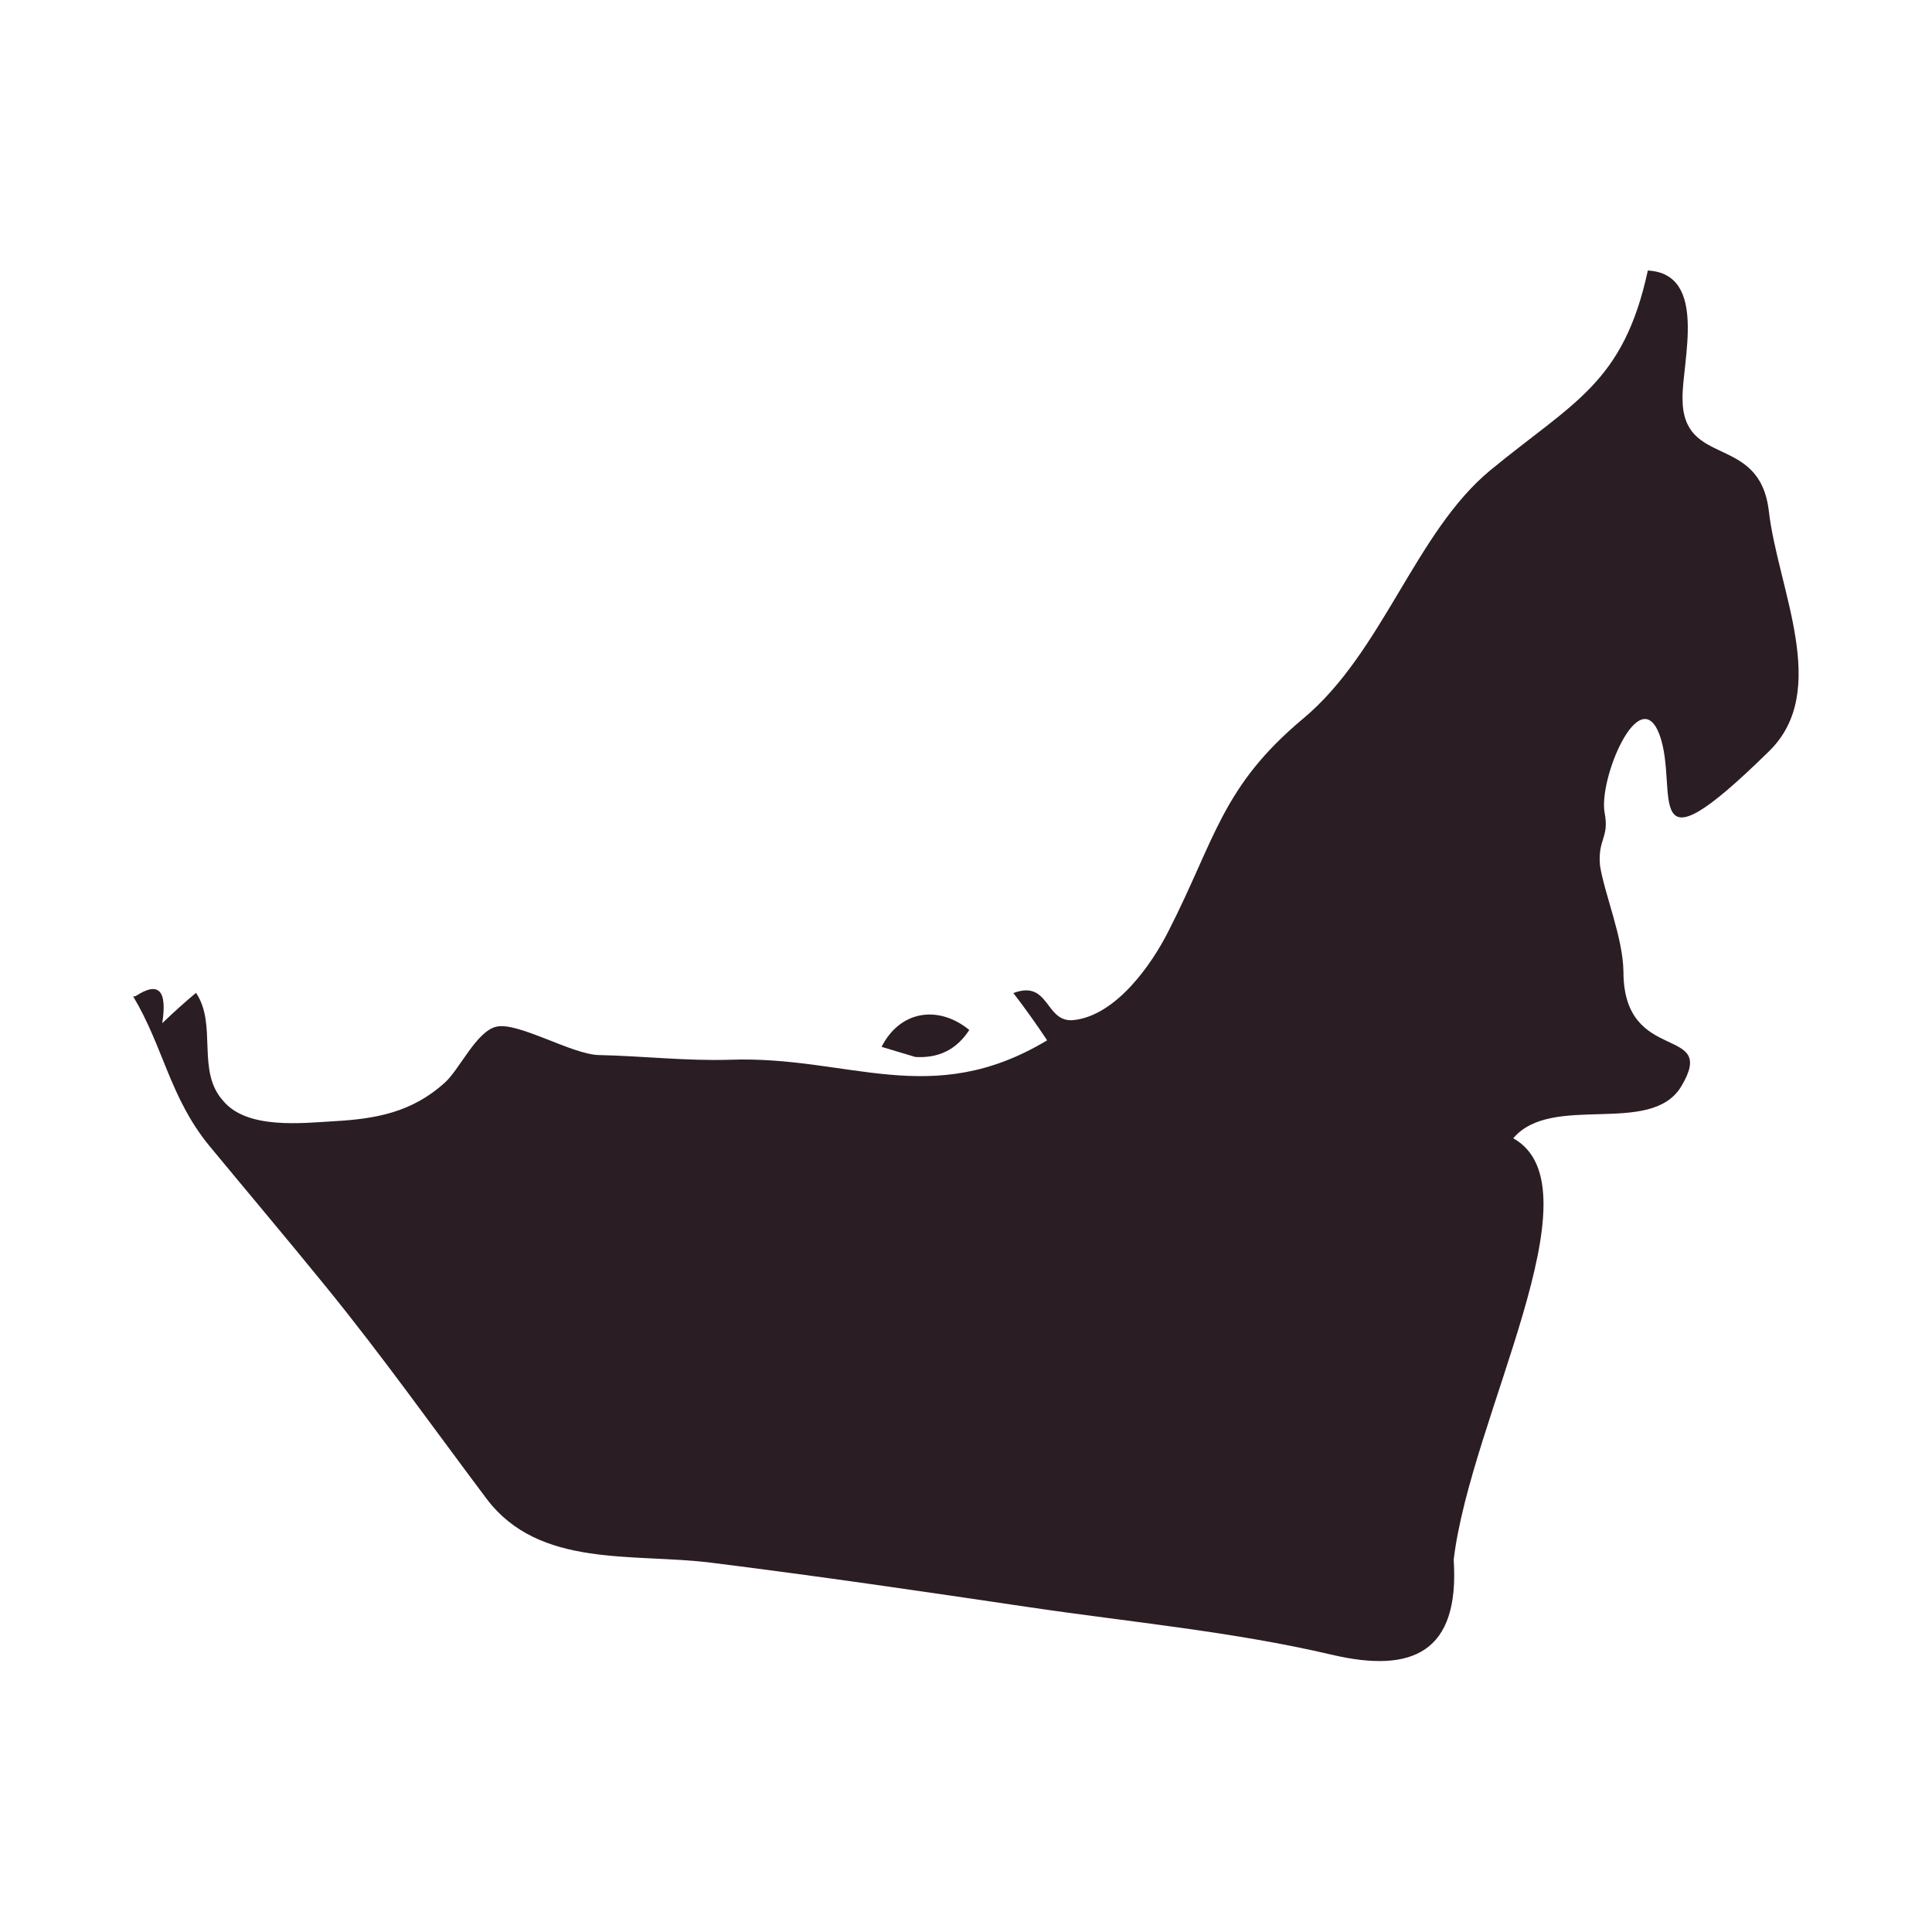
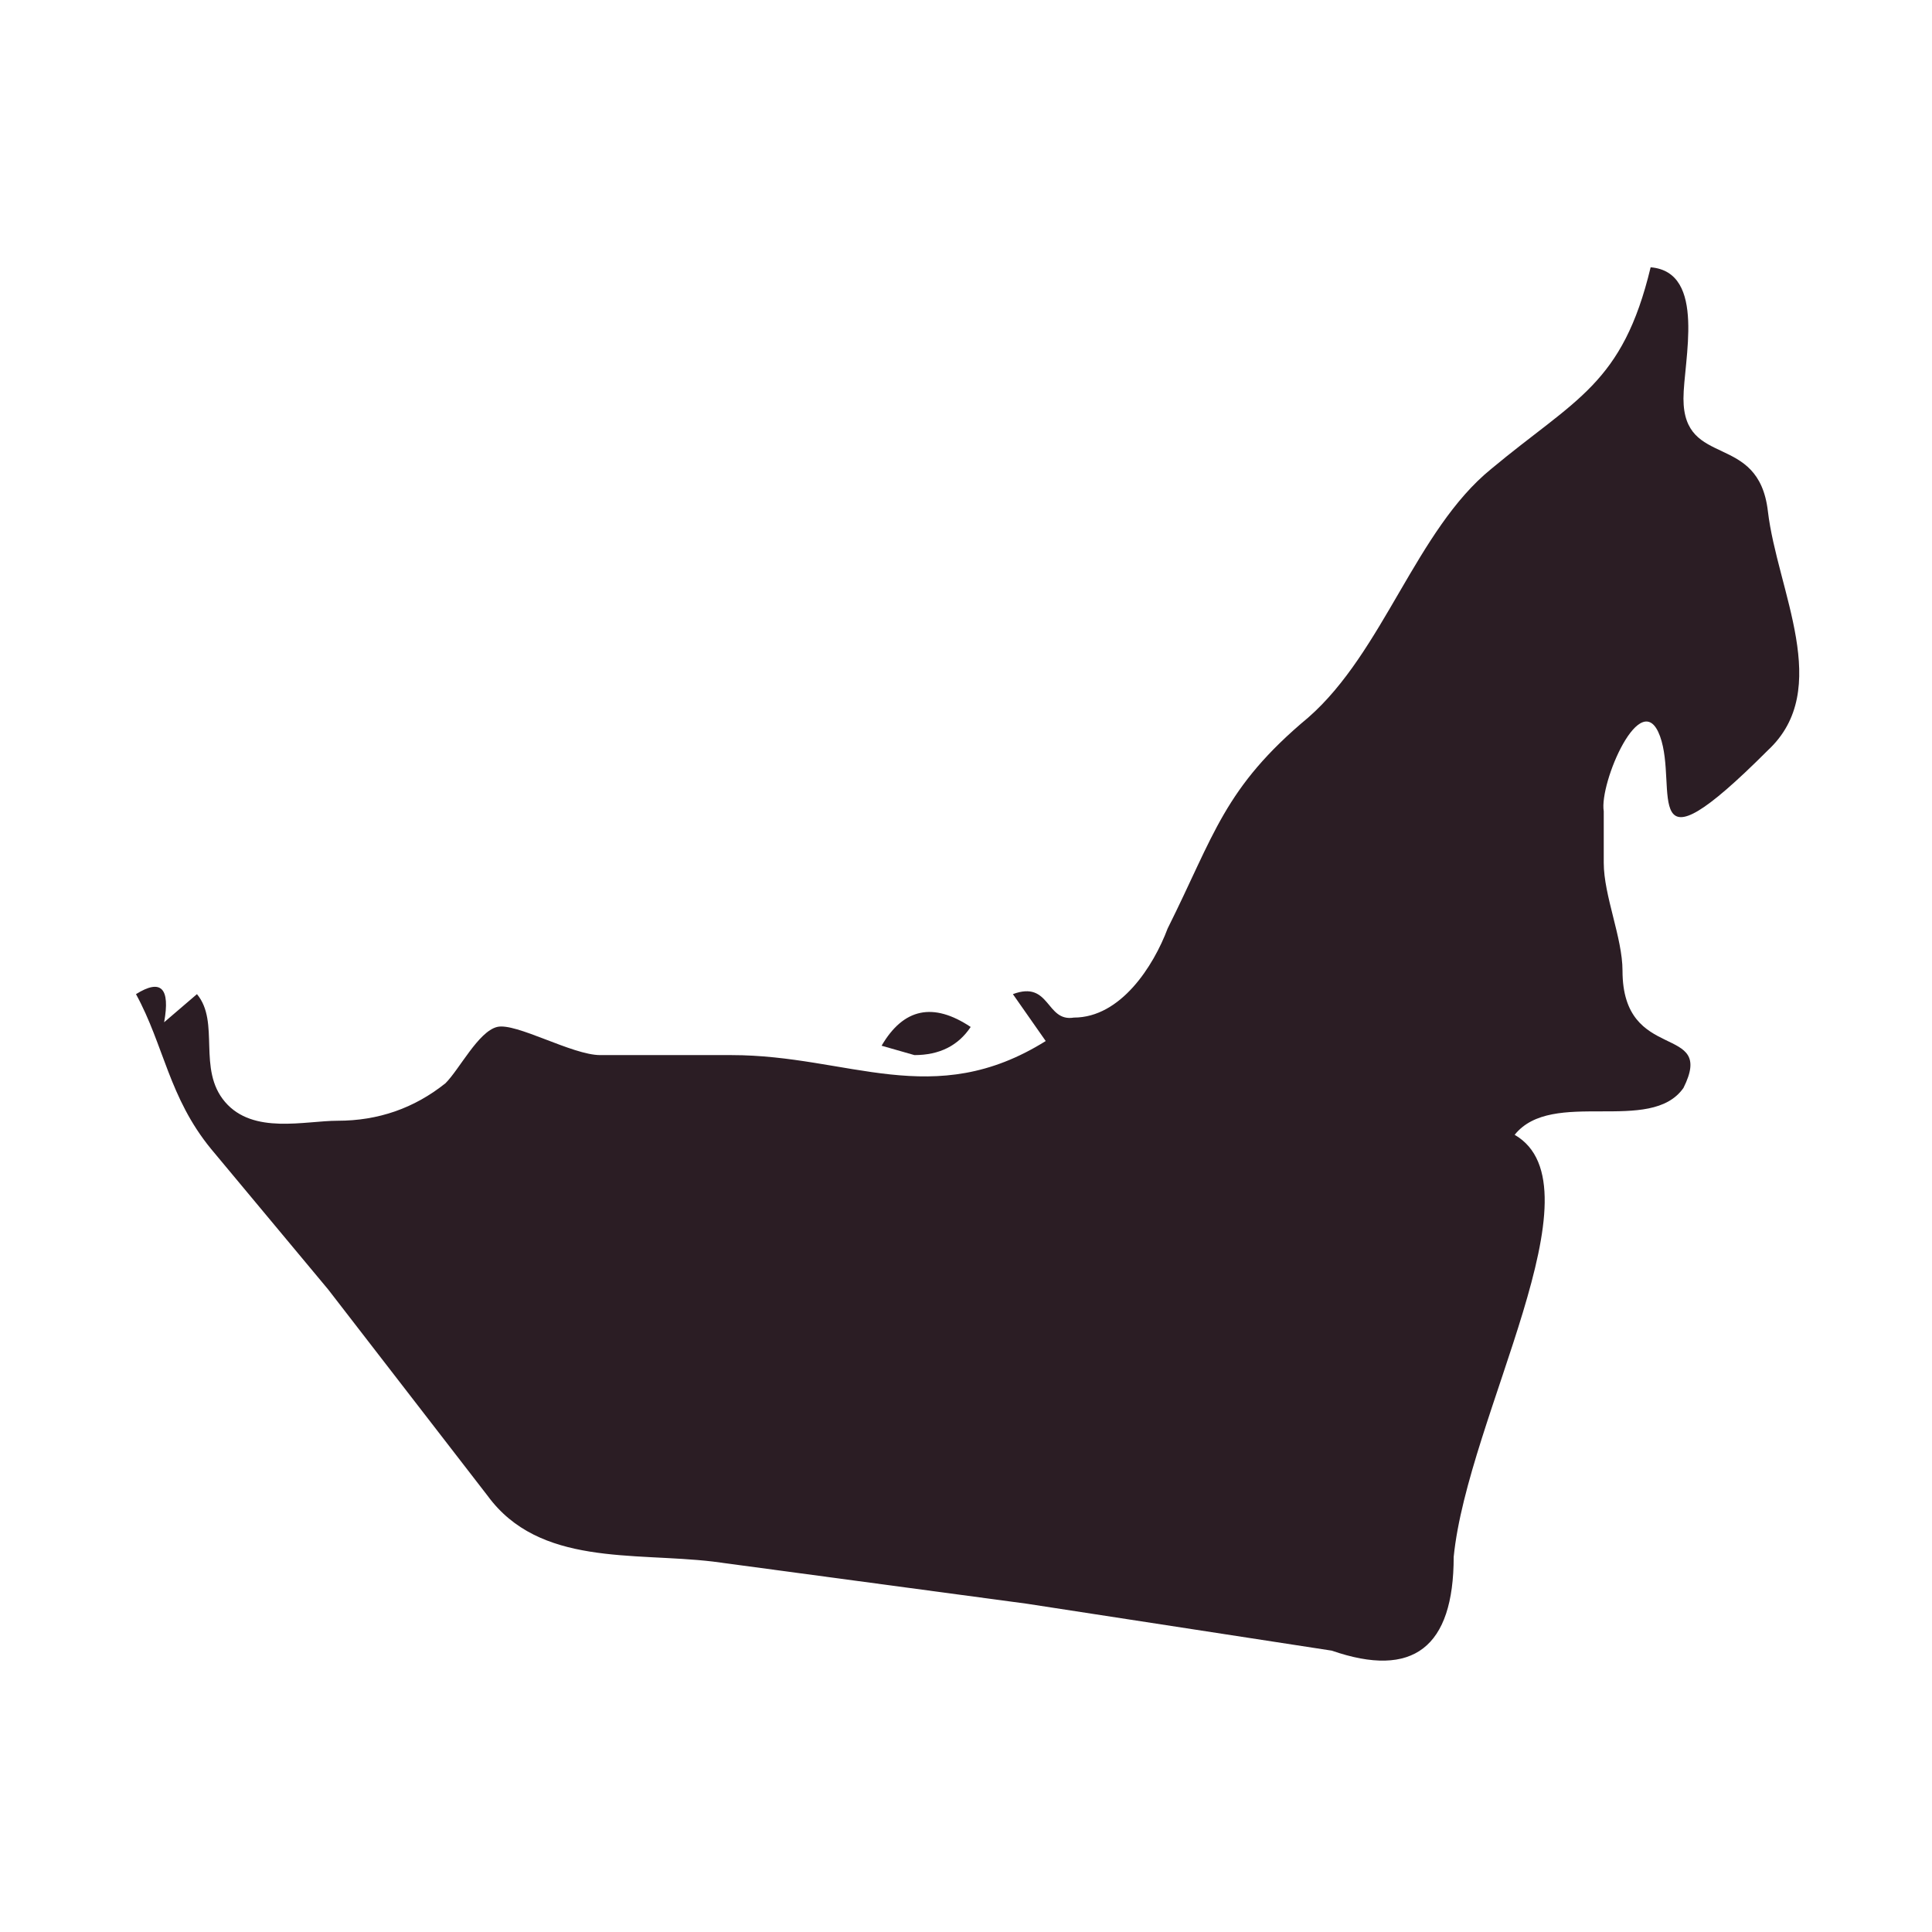
- <svg xmlns="http://www.w3.org/2000/svg" viewBox="1683.62 467.28 41.2 41.2">
-   <g id="ae" fill="#2B1D24">
-     <path id="United_Arab_Emirates_Abu_al_Abyad" d="m 1703.14,489.82 c 0.5,0.03 0.88,-0.159 1.15,-0.576 -0.66,-0.54 -1.48,-0.413 -1.87,0.36 0.24,0.07 0.47,0.144 0.72,0.216" />
-     <path id="United_Arab_Emirates_mainland" d="m 1686.51,488.524 c 0.49,-0.323 0.68,-0.131 0.57,0.576 0.23,-0.222 0.47,-0.438 0.72,-0.648 0.46,0.682 0,1.668 0.58,2.304 0.51,0.615 1.69,0.473 2.38,0.433 0.89,-0.05 1.65,-0.195 2.34,-0.816 0.32,-0.282 0.68,-1.107 1.11,-1.2 0.46,-0.103 1.61,0.594 2.18,0.606 0.94,0.02 1.86,0.129 2.8,0.1 2.53,-0.09 4.28,1.076 6.76,-0.414 -0.23,-0.347 -0.47,-0.683 -0.72,-1.008 0.78,-0.295 0.67,0.645 1.29,0.576 0.9,-0.1 1.66,-1.183 2.02,-1.901 1,-1.958 1.13,-3.073 2.87,-4.528 1.7,-1.417 2.39,-3.972 3.99,-5.295 1.78,-1.464 2.84,-1.855 3.36,-4.26 1.29,0.07 0.73,1.938 0.74,2.728 0,1.494 1.64,0.737 1.84,2.397 0.19,1.665 1.33,3.842 0,5.131 -2.8,2.749 -1.9,0.825 -2.33,-0.355 -0.43,-1.151 -1.31,0.958 -1.17,1.668 0.1,0.538 -0.15,0.544 -0.1,1.121 0.1,0.618 0.49,1.535 0.5,2.26 0,2.016 2.04,1.107 1.23,2.453 -0.65,1.07 -2.76,0.129 -3.58,1.102 1.88,1.048 -0.91,5.964 -1.27,8.987 0.13,1.978 -0.88,2.43 -2.6,2.026 -2.12,-0.497 -4.32,-0.697 -6.47,-1.016 -2.25,-0.334 -4.51,-0.665 -6.77,-0.947 -1.67,-0.208 -3.66,0.122 -4.78,-1.358 -1.13,-1.503 -2.21,-3.027 -3.4,-4.491 -0.83,-1.023 -1.68,-2.028 -2.52,-3.045 -0.84,-1.029 -0.97,-2.092 -1.62,-3.182" />
+ <svg xmlns="http://www.w3.org/2000/svg" viewBox="1683.6 467.3 41.2 41.2">
+   <g fill="#2b1d24">
+     <path d="M1703.1 489.8q.8 0 1.2-.6-1.2-.8-1.9.4z" />
+     <path d="M1686.5 488.5q.8-.5.6.6l.7-.6c.5.6 0 1.6.6 2.3s1.7.4 2.4.4q1.3 0 2.3-.8c.3-.3.7-1.1 1.1-1.2s1.6.6 2.2.6h2.8c2.5 0 4.3 1.2 6.7-.3l-.7-1c.8-.3.7.6 1.3.5 1 0 1.7-1.1 2-1.9 1-2 1.2-3 3-4.5 1.6-1.4 2.3-4 3.9-5.3 1.8-1.5 2.8-1.8 3.4-4.3 1.2.1.7 2 .7 2.8 0 1.5 1.6.7 1.8 2.4s1.4 3.8 0 5.1c-2.8 2.8-1.9.8-2.3-.3s-1.3 1-1.2 1.6v1.1c0 .7.4 1.6.4 2.3 0 2 2 1.1 1.3 2.5-.7 1-2.8 0-3.6 1 1.9 1.1-1 6-1.3 9q0 2.9-2.6 2l-6.5-1-6.7-.9c-1.7-.2-3.7.1-4.8-1.4l-3.4-4.4-2.5-3c-.9-1.1-1-2.2-1.6-3.3" />
  </g>
</svg>
